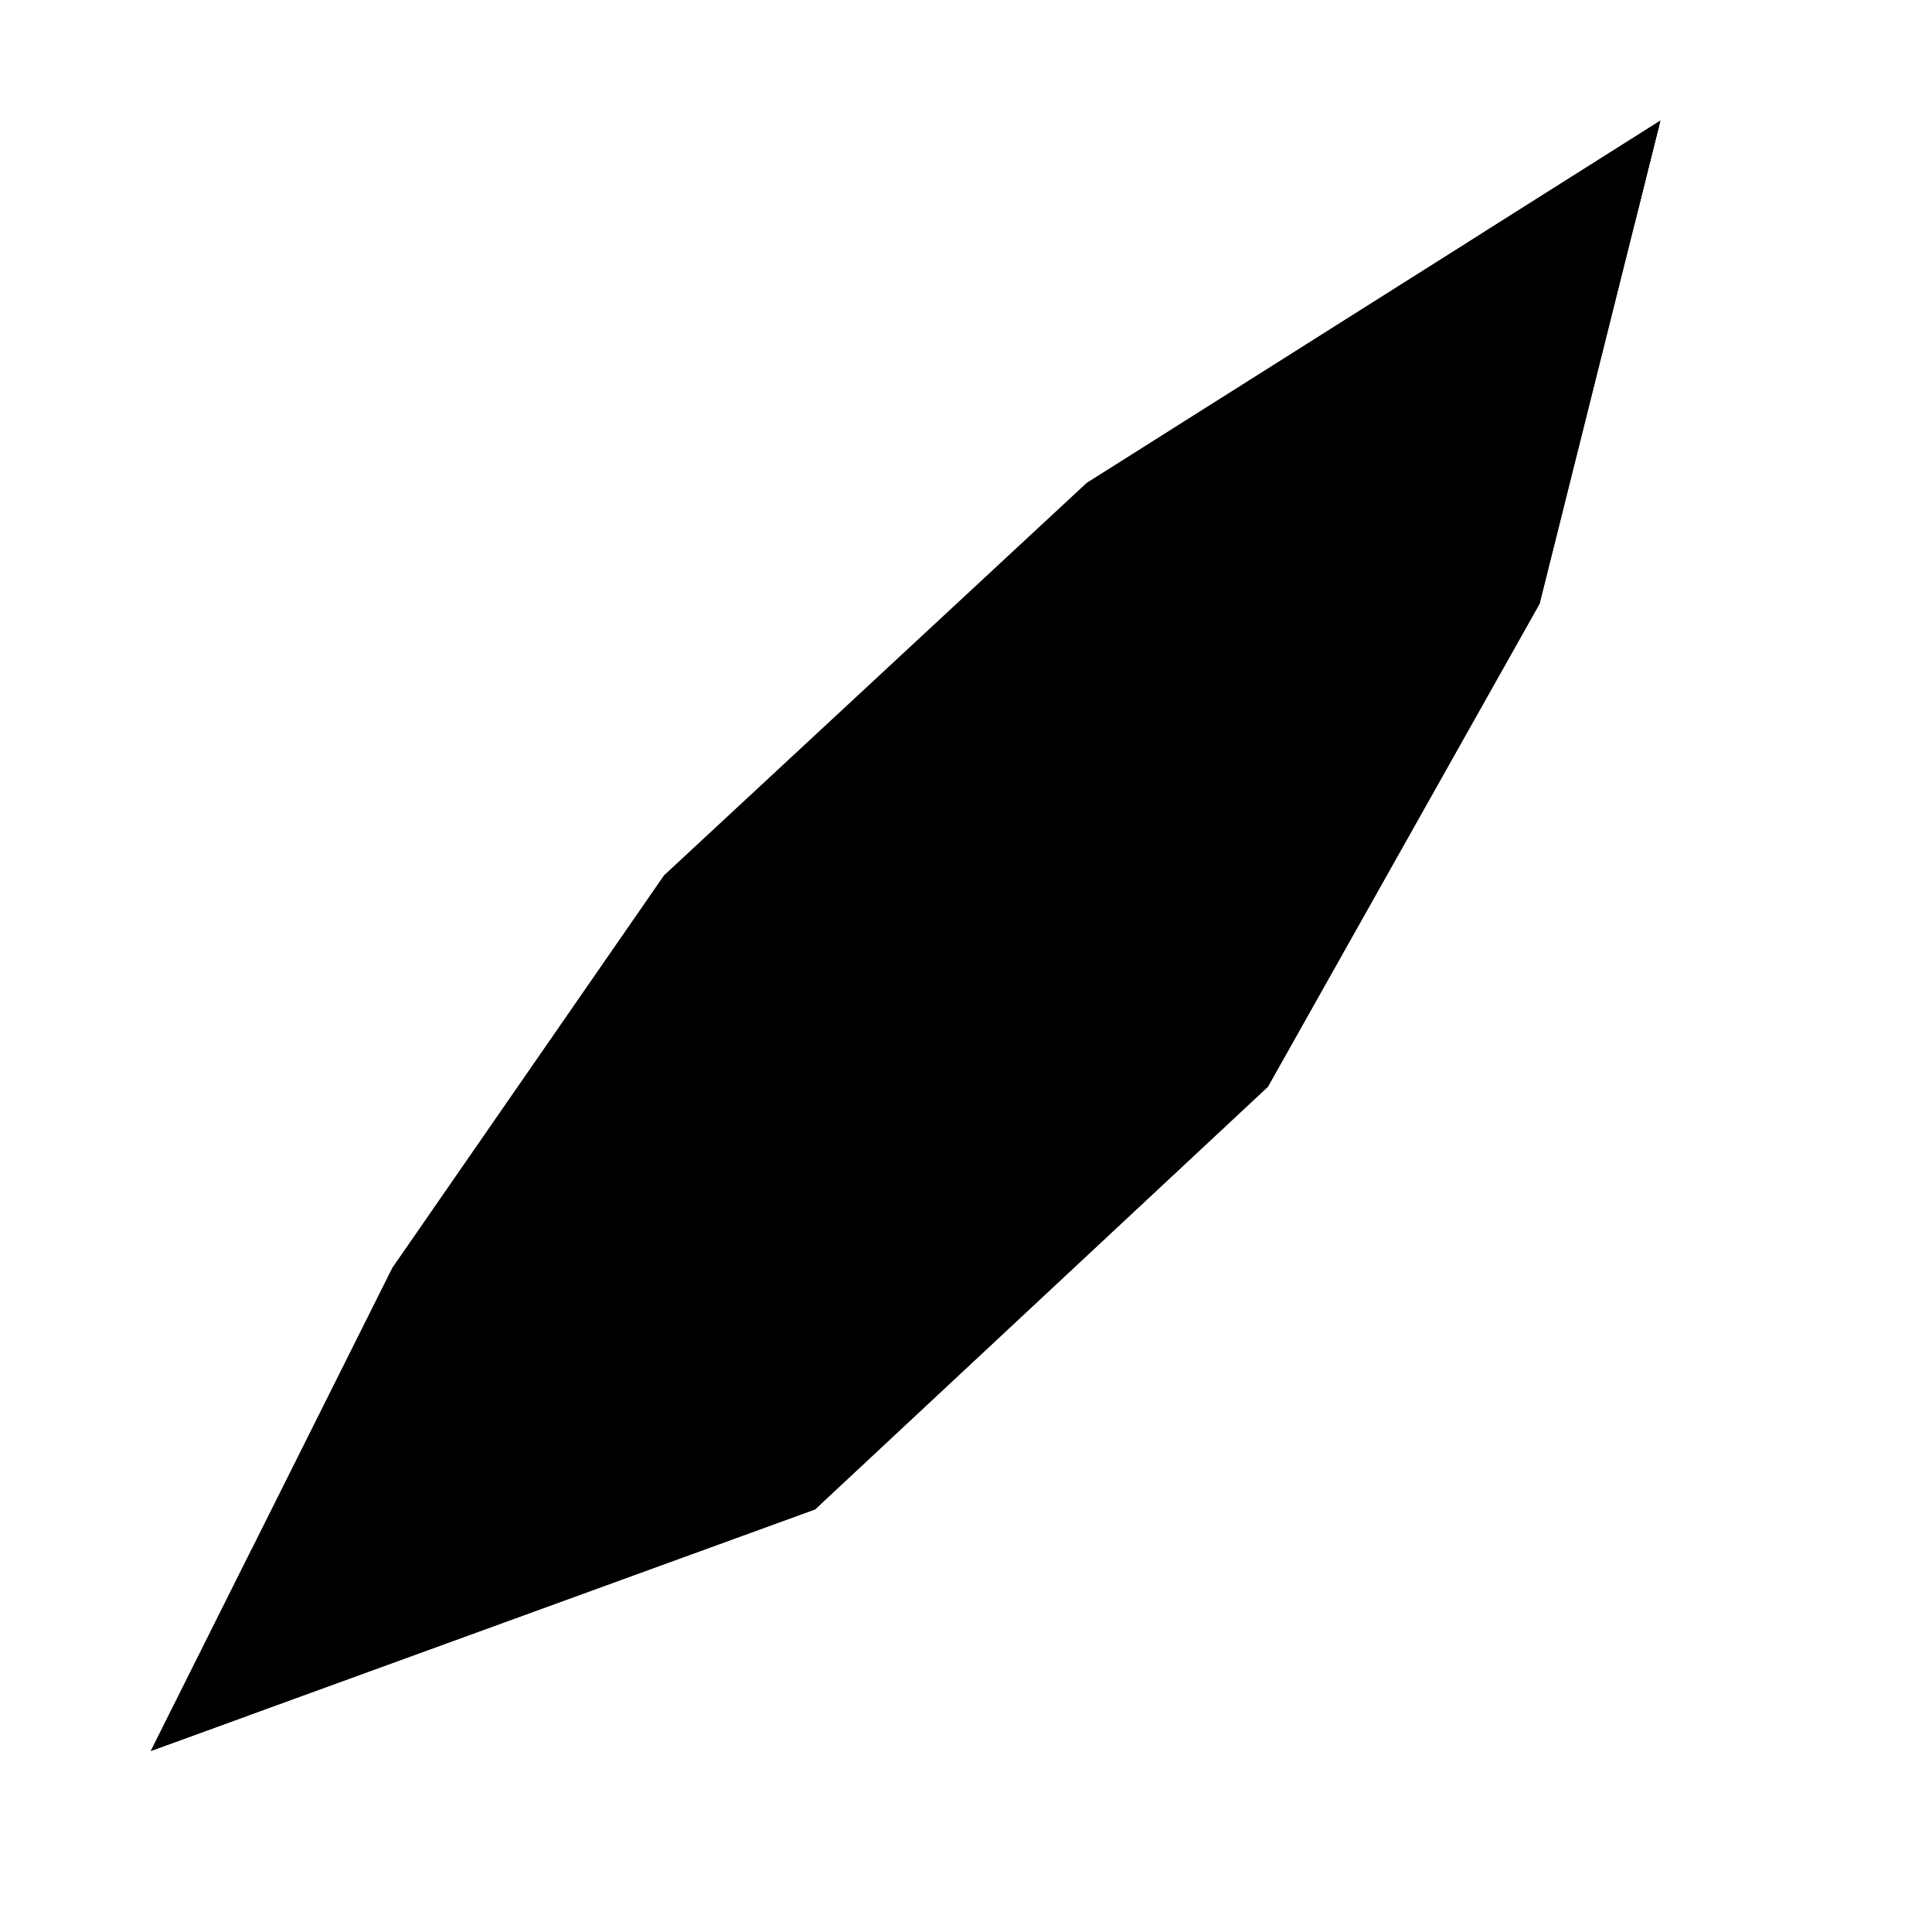
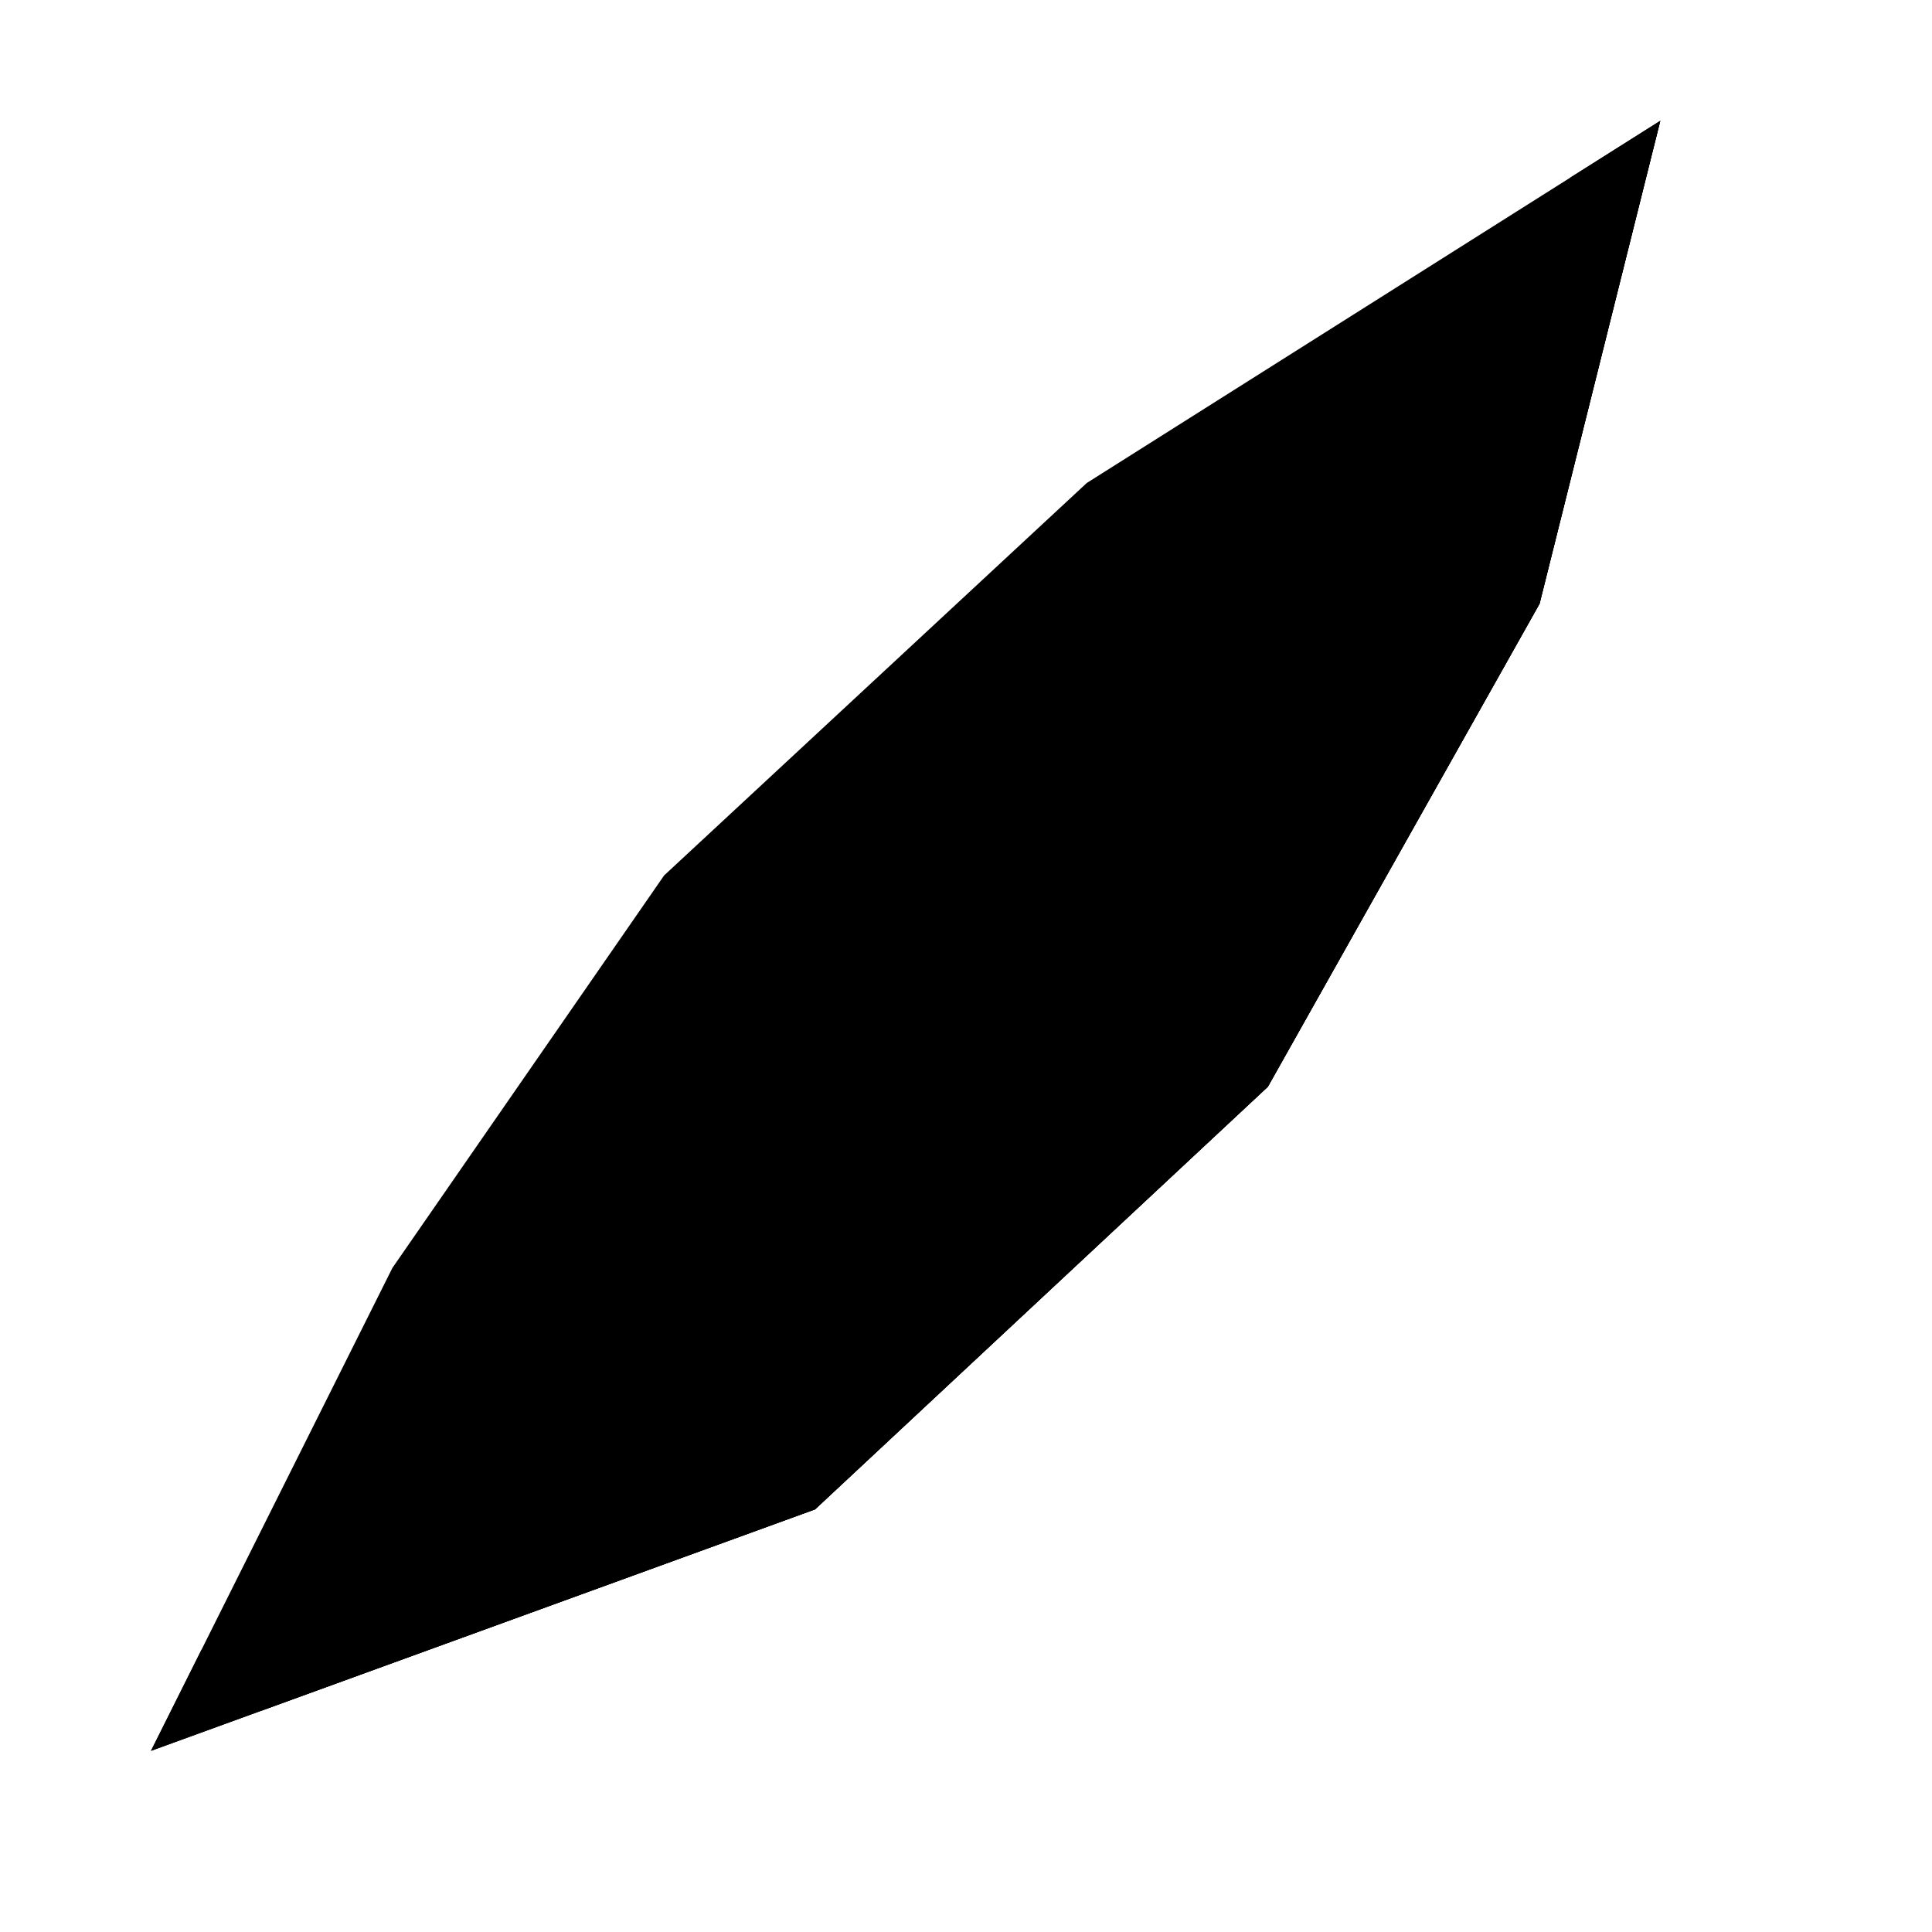
<svg xmlns="http://www.w3.org/2000/svg" width="128" height="128" viewBox="0 0 128 128">
  <defs>
    <filter id="glowS" x="-100%" y="-100%" width="300%" height="300%">
      <feGaussianBlur stdDeviation="2" />
    </filter>
    <filter id="glowM" x="-100%" y="-100%" width="300%" height="300%">
      <feGaussianBlur stdDeviation="5" />
    </filter>
    <filter id="glowL" x="-100%" y="-100%" width="300%" height="300%">
      <feGaussianBlur stdDeviation="12" />
    </filter>
  </defs>
  <g id="base">
-     <clipPath id="c1150">
+     <clipPath id="c198">
      <path d="M10,116 L26,84 L44,58 L72,32 L110,8 L102,40 L84,72 L54,100 Z" />
    </clipPath>
    <polygon points="10,116 26,84 44,58 72,32 110,8 102,40 84,72 54,100" fill="@CHAR@" />
  </g>
  <g id="shadow">
-     <path d="M10,116 L26,84 L44,58 L72,32 L110,8 L102,40 L84,72 L54,100 Z M2,108 L18,76 L36,50 L64,24 L102,0 L94,32 L76,64 L46,92 Z" fill="@CHAR_SH@" fill-rule="evenodd" clip-path="url(#c1150)" />
+     <path d="M10,116 L26,84 L44,58 L72,32 L110,8 L102,40 L84,72 L54,100 Z M6,112 L22,80 L40,54 L68,28 L106,4 L98,36 L80,68 L50,96 Z" fill="@CHAR_SH@" fill-rule="evenodd" clip-path="url(#c198)" />
+     <polygon points="110,8 130,0 130,130 10,130 14,116 44,92 70,64 94,34" fill="@CHAR_SH@" clip-path="url(#c198)" />
  </g>
  <g id="highlight">
-     <path d="M10,116 L26,84 L44,58 L72,32 L110,8 L102,40 L84,72 L54,100 Z M13.5,119.5 L29.5,87.5 L47.5,61.5 L75.5,35.5 L113.5,11.5 L105.5,43.5 L87.5,75.5 L57.5,103.5 Z" fill="@CHAR_HI@" fill-rule="evenodd" clip-path="url(#c1150)" />
+     <polyline points="12,112 27,82 45,56 72,30 108,9" fill="none" stroke="@CHAR_HI@" stroke-width="9" stroke-linejoin="round" stroke-linecap="round" clip-path="url(#c198)" />
    <polyline points="12,112 27,82 45,56 72,30" fill="none" stroke="@SODIUM_SH@" stroke-width="3.2" stroke-linejoin="round" stroke-linecap="round" />
  </g>
  <g id="ink">
-     <polygon points="10,116 26,84 44,58 72,32 110,8 102,40 84,72 54,100" fill="none" stroke="@INK@" stroke-width="4" stroke-linejoin="round" />
+     <polygon points="10,116 26,84 44,58 72,32 110,8 102,40 84,72 54,100" fill="none" stroke="@INK@" stroke-width="5.2" stroke-linejoin="round" />
    <polyline points="26,84 40,92" fill="none" stroke="@INK@" stroke-width="2" stroke-linejoin="round" stroke-linecap="round" />
    <polyline points="72,32 84,44" fill="none" stroke="@INK@" stroke-width="2" stroke-linejoin="round" stroke-linecap="round" />
+     <polyline points="44,58 54,64" fill="none" stroke="@INK@" stroke-width="1.6" stroke-linejoin="round" stroke-linecap="round" />
+     <polyline points="92,26 98,32" fill="none" stroke="@INK@" stroke-width="1.6" stroke-linejoin="round" stroke-linecap="round" />
+     <polyline points="30,100 36,104" fill="none" stroke="@INK@" stroke-width="1.6" stroke-linejoin="round" stroke-linecap="round" />
  </g>
  <g id="detail">
+     <polyline points="38.9,82.8 44.7,84 51,81.8" fill="none" stroke="@INK@" stroke-width="1.5" stroke-linejoin="round" stroke-linecap="round" clip-path="url(#c198)" />
+     <polyline points="44.7,84 47.9,87.9" fill="none" stroke="@INK@" stroke-width="1.1" stroke-linejoin="round" stroke-linecap="round" clip-path="url(#c198)" />
+     <polyline points="82.8,47.2 77.1,51.2 73.1,55.5" fill="none" stroke="@INK@" stroke-width="1.5" stroke-linejoin="round" stroke-linecap="round" clip-path="url(#c198)" />
+     <polyline points="77.1,51.2 79.3,55.7" fill="none" stroke="@INK@" stroke-width="1.1" stroke-linejoin="round" stroke-linecap="round" clip-path="url(#c198)" />
+     <polyline points="99,23.1 100.8,28 99.1,35.6" fill="none" stroke="@INK@" stroke-width="1.5" stroke-linejoin="round" stroke-linecap="round" clip-path="url(#c198)" />
+     <polyline points="100.8,28 95.9,28.7" fill="none" stroke="@INK@" stroke-width="1.1" stroke-linejoin="round" stroke-linecap="round" clip-path="url(#c198)" />
+     <polygon points="100,29.5 94.3,33.5 93.7,26.6" fill="@CHAR_HI@" />
+     <polygon points="100,29.5 94.3,33.5 93.7,26.6" fill="none" stroke="@INK@" stroke-width="1.1" stroke-linejoin="round" />
+     <polygon points="64.9,74.8 60.3,79.2 58.7,73" fill="@CHAR_HI@" />
+     <polygon points="64.9,74.8 60.3,79.2 58.7,73" fill="none" stroke="@INK@" stroke-width="1.1" stroke-linejoin="round" />
+     <polygon points="74.3,53.3 74.4,59.7 68.8,56.6" fill="@CHAR_HI@" />
+     <polygon points="74.3,53.3 74.4,59.7 68.8,56.6" fill="none" stroke="@INK@" stroke-width="1.1" stroke-linejoin="round" />
+     <polygon points="56.4,66.8 56.5,72.4 51.6,69.7" fill="@CHAR_HI@" />
+     <polygon points="56.4,66.8 56.5,72.4 51.6,69.7" fill="none" stroke="@INK@" stroke-width="1.1" stroke-linejoin="round" />
+     <polygon points="50.2,92.1 48.5,97 45.1,93.1" fill="@CHAR_HI@" />
+     <polygon points="50.2,92.1 48.5,97 45.1,93.1" fill="none" stroke="@INK@" stroke-width="1.1" stroke-linejoin="round" />
+     <polygon points="36.6,87.5 39.1,89.1 37.9,91.5 34.6,91.3 33.8,88.9" fill="@CHAR_SH@" />
+     <polygon points="36.6,87.5 39.1,89.1 37.9,91.5" fill="@CHAR_HI@" />
+     <polygon points="36.6,87.5 39.1,89.1 37.9,91.5 34.6,91.3 33.8,88.9" fill="none" stroke="@INK@" stroke-width="1.1" stroke-linejoin="round" />
+     <polygon points="49.8,59.7 49.9,61.8 47.4,62.5 45.7,60.9 47.2,59.2" fill="@CHAR_SH@" />
+     <polygon points="49.8,59.7 49.9,61.8 47.4,62.5" fill="@CHAR_HI@" />
+     <polygon points="49.8,59.7 49.9,61.8 47.4,62.5 45.7,60.9 47.2,59.2" fill="none" stroke="@INK@" stroke-width="1.1" stroke-linejoin="round" />
+     <polygon points="85.2,51.6 86.4,54.1 83.5,55.8 80.5,54.2 81.6,51.6" fill="@CHAR_SH@" />
+     <polygon points="85.2,51.6 86.4,54.1 83.5,55.8" fill="@CHAR_HI@" />
+     <polygon points="85.2,51.6 86.4,54.1 83.5,55.8 80.5,54.2 81.6,51.6" fill="none" stroke="@INK@" stroke-width="1.1" stroke-linejoin="round" />
+     <polygon points="93.4,29.3 94.9,31.5 92.6,33.2 89.7,32.1 90.2,29.7" fill="@CHAR_SH@" />
+     <polygon points="93.4,29.3 94.9,31.5 92.6,33.2" fill="@CHAR_HI@" />
+     <polygon points="93.4,29.3 94.9,31.5 92.6,33.2 89.7,32.1 90.2,29.7" fill="none" stroke="@INK@" stroke-width="1.1" stroke-linejoin="round" />
+     <polygon points="77.5,38.4 78.9,40.4 76.8,42 74.1,41 74.5,38.8" fill="@CHAR_SH@" />
+     <polygon points="77.5,38.4 78.9,40.4 76.8,42" fill="@CHAR_HI@" />
+     <polygon points="77.5,38.4 78.9,40.4 76.8,42 74.1,41 74.5,38.8" fill="none" stroke="@INK@" stroke-width="1.1" stroke-linejoin="round" />
+     <polygon points="35.4,101.7 35.3,104.1 32.2,104.8 30.3,102.8 32.3,100.8" fill="@CHAR_SH@" />
+     <polygon points="35.4,101.7 35.3,104.1 32.2,104.8" fill="@CHAR_HI@" />
+     <polygon points="35.4,101.7 35.3,104.1 32.2,104.8 30.3,102.8 32.3,100.8" fill="none" stroke="@INK@" stroke-width="1.1" stroke-linejoin="round" />
+     <polygon points="49.2,89.4 49.2,91.3 47.3,91.3 47.3,89.4" fill="@SODIUM_SH@" />
+     <polygon points="49.2,89.4 49.2,91.3 47.3,91.3 47.3,89.4" fill="none" stroke="@INK@" stroke-width="0.8" stroke-linejoin="round" />
+     <polygon points="48.4,97.3 48.4,99 46.6,99 46.6,97.3" fill="@SODIUM_SH@" />
+     <polygon points="48.4,97.3 48.4,99 46.6,99 46.6,97.3" fill="none" stroke="@INK@" stroke-width="0.8" stroke-linejoin="round" />
+     <polygon points="93,24.2 93,26 91.1,26 91.1,24.2" fill="@SODIUM_SH@" />
+     <polygon points="93,24.2 93,26 91.1,26 91.1,24.2" fill="none" stroke="@INK@" stroke-width="0.8" stroke-linejoin="round" />
+     <polygon points="64,69.8 64,71.9 61.8,71.9 61.8,69.8" fill="@SODIUM_SH@" />
+     <polygon points="64,69.8 64,71.9 61.8,71.9 61.8,69.8" fill="none" stroke="@INK@" stroke-width="0.8" stroke-linejoin="round" />
+     <polygon points="78.8,33.5 78.8,35.8 76.5,35.8 76.5,33.5" fill="@SODIUM_SH@" />
+     <polygon points="78.8,33.5 78.8,35.8 76.5,35.8 76.5,33.5" fill="none" stroke="@INK@" stroke-width="0.8" stroke-linejoin="round" />
+     <polygon points="67.4,81.4 67.4,83.6 65.2,83.6 65.2,81.4" fill="@SODIUM_SH@" />
+     <polygon points="67.4,81.4 67.4,83.6 65.2,83.6 65.2,81.4" fill="none" stroke="@INK@" stroke-width="0.8" stroke-linejoin="round" />
    <polyline points="24,100 40,82 52,80 66,60 80,52 96,26" fill="none" stroke="@INK@" stroke-width="5" stroke-linejoin="round" stroke-linecap="round" />
    <polyline points="52,80 58,92" fill="none" stroke="@INK@" stroke-width="5" stroke-linejoin="round" stroke-linecap="round" />
    <polyline points="66,60 60,50" fill="none" stroke="@INK@" stroke-width="5" stroke-linejoin="round" stroke-linecap="round" />
+     <polyline points="80,52 88,56" fill="none" stroke="@INK@" stroke-width="5" stroke-linejoin="round" stroke-linecap="round" />
+     <polyline points="40,82 34,78" fill="none" stroke="@INK@" stroke-width="5" stroke-linejoin="round" stroke-linecap="round" />
+     <polygon points="52,73.8 57.4,76.9 57.4,83.1 52,86.2 46.6,83.1 46.6,76.9" fill="@INK@" />
+     <polyline points="76,30 104,12" fill="none" stroke="@BONE@" stroke-width="1.3" stroke-linejoin="round" stroke-linecap="round" />
  </g>
  <g id="glow">
    <polyline points="24,100 40,82 52,80 66,60 80,52 96,26" fill="none" stroke="@SODIUM_SH@" stroke-width="2.4" stroke-linejoin="round" stroke-linecap="round" />
    <polyline points="52,80 58,92" fill="none" stroke="@SODIUM_SH@" stroke-width="2.4" stroke-linejoin="round" stroke-linecap="round" />
    <polyline points="66,60 60,50" fill="none" stroke="@SODIUM_SH@" stroke-width="2.4" stroke-linejoin="round" stroke-linecap="round" />
+     <polyline points="80,52 88,56" fill="none" stroke="@SODIUM_SH@" stroke-width="2.4" stroke-linejoin="round" stroke-linecap="round" />
+     <polyline points="40,82 34,78" fill="none" stroke="@SODIUM_SH@" stroke-width="2.4" stroke-linejoin="round" stroke-linecap="round" />
+     <polygon points="52,76.4 55.1,78.2 55.1,81.8 52,83.6 48.9,81.8 48.9,78.2" fill="@SODIUM_SH@" />
  </g>
</svg>
